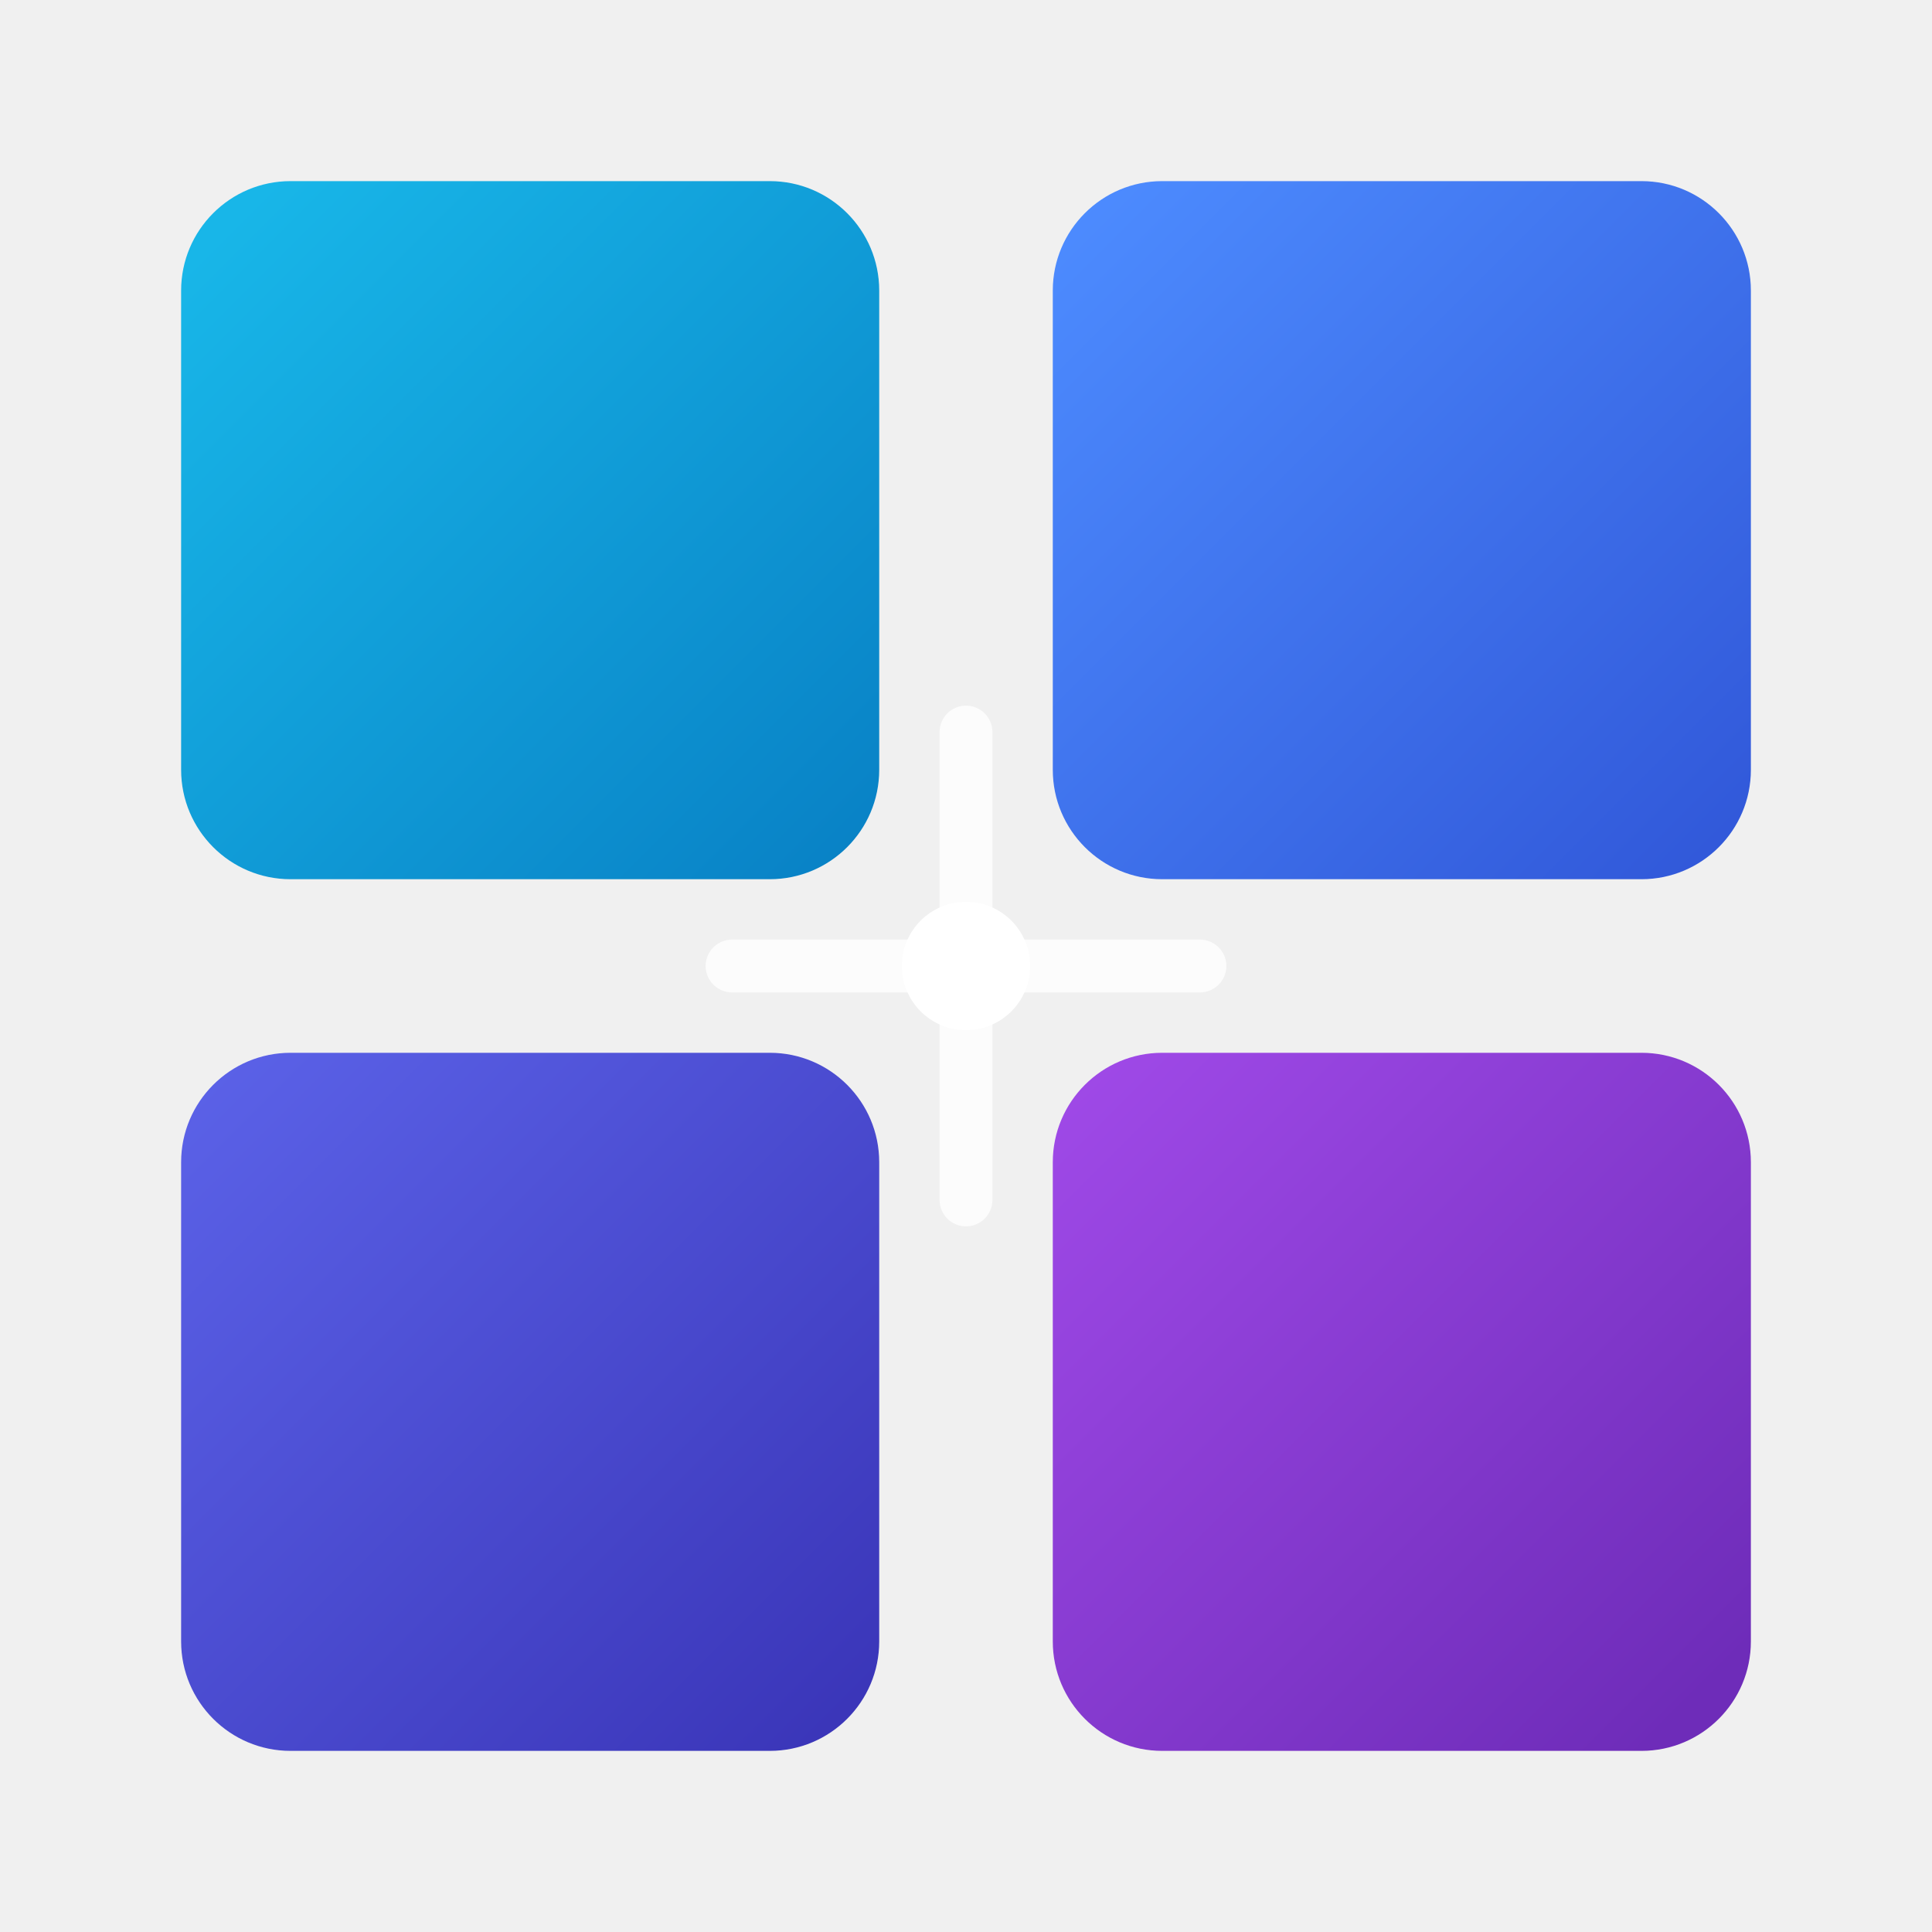
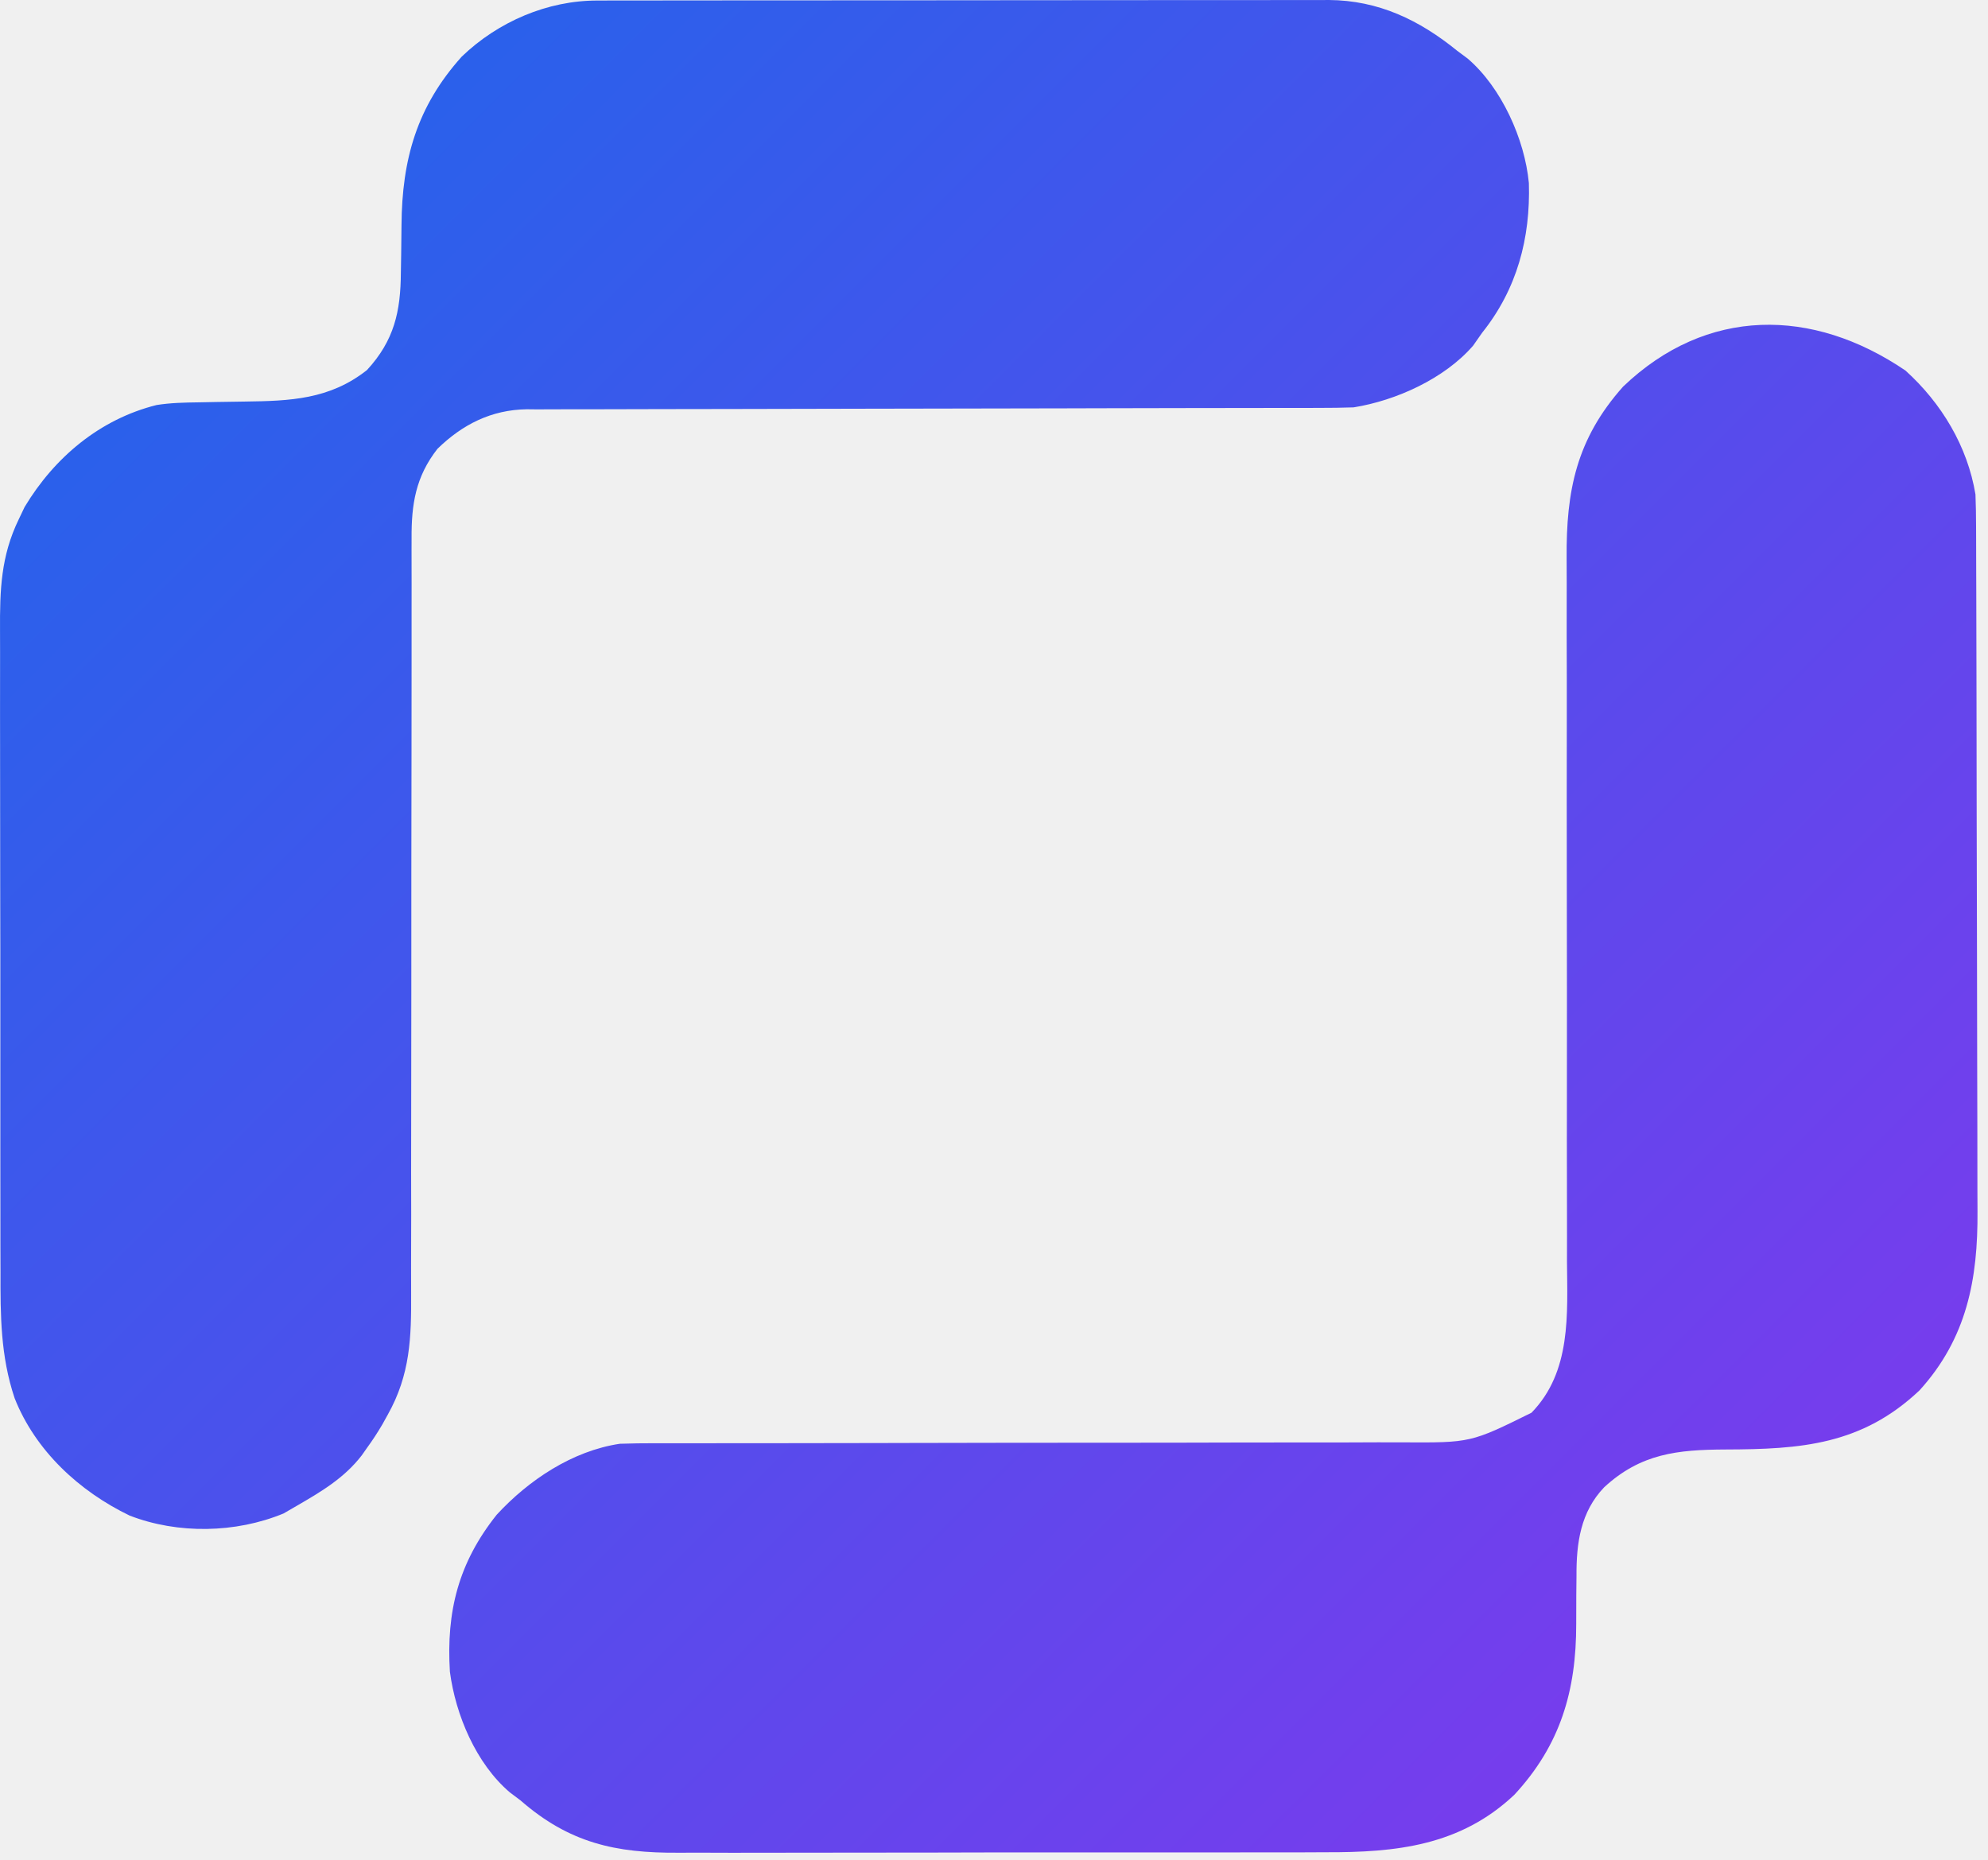
- <svg xmlns="http://www.w3.org/2000/svg" viewBox="0 0 1024 1024" role="img" aria-labelledby="title desc">
+ <svg xmlns="http://www.w3.org/2000/svg" viewBox="0 0 186 174" role="img" aria-labelledby="title desc">
  <defs>
-     <linearGradient id="panelA" x1="120" y1="120" x2="470" y2="470" gradientUnits="userSpaceOnUse">
-       <stop stop-color="#18B6E8" />
-       <stop offset="1" stop-color="#087FC4" />
-     </linearGradient>
-     <linearGradient id="panelB" x1="550" y1="120" x2="900" y2="470" gradientUnits="userSpaceOnUse">
-       <stop stop-color="#4D8CFF" />
-       <stop offset="1" stop-color="#3158D9" />
-     </linearGradient>
-     <linearGradient id="panelC" x1="120" y1="550" x2="470" y2="900" gradientUnits="userSpaceOnUse">
-       <stop stop-color="#5B62E8" />
-       <stop offset="1" stop-color="#3A35B8" />
-     </linearGradient>
-     <linearGradient id="panelD" x1="550" y1="550" x2="900" y2="900" gradientUnits="userSpaceOnUse">
-       <stop stop-color="#A24BEA" />
-       <stop offset="1" stop-color="#6E2CB9" />
+     <linearGradient id="cortex" x1="18" y1="12" x2="168" y2="162" gradientUnits="userSpaceOnUse">
+       <stop stop-color="#2563EB" />
+       <stop offset="1" stop-color="#7C3AED" />
    </linearGradient>
  </defs>
-   <rect x="96" y="96" width="370" height="370" rx="58" fill="url(#panelA)" />
-   <rect x="558" y="96" width="370" height="370" rx="58" fill="url(#panelB)" />
-   <rect x="96" y="558" width="370" height="370" rx="58" fill="url(#panelC)" />
-   <rect x="558" y="558" width="370" height="370" rx="58" fill="url(#panelD)" />
-   <path d="M512 388V636" stroke="#FFFFFF" stroke-opacity="0.78" stroke-width="28" stroke-linecap="round" />
-   <path d="M388 512H636" stroke="#FFFFFF" stroke-opacity="0.78" stroke-width="28" stroke-linecap="round" />
-   <circle cx="512" cy="512" r="34" fill="#FFFFFF" />
+   <path fill="url(#cortex)" d="M178.281 34.67c3.377 3.053 5.805 7.096 6.546 11.588.038.997.057 1.984.057 2.982l.004.901q.006 1.493.007 2.986l.008 2.143q.011 3.517.016 7.036l.005 2.426q.011 5.701.016 11.404.006 6.57.03 13.14.016 5.085.018 10.17 0 3.035.015 6.068.013 2.858.006 5.715 0 1.044.008 2.088c.046 6.363-.999 11.896-5.427 16.768-5.405 5.104-11.1 5.511-18.147 5.529-4.486.019-7.936.378-11.356 3.537-2.207 2.31-2.606 5.209-2.588 8.294l-.019 1.76q-.01 1.364-.007 2.726c.007 6.229-1.463 11.326-5.796 15.995-5.054 4.767-11.062 5.397-17.669 5.37l-2.167.01q-2.922.012-5.844.004-2.448-.002-4.895.004-5.778.01-11.555-.001-5.944-.009-11.888.012-5.12.015-10.24.01-3.05-.004-6.1.007-2.87.01-5.74-.005-1.046-.003-2.094.004c-5.895.039-10.22-.908-14.799-4.906l-.98-.735c-3.158-2.689-5.077-7.236-5.613-11.289-.349-5.659.807-10.201 4.372-14.684 2.985-3.245 7.084-5.986 11.53-6.648a90 90 0 0 1 3.235-.049l.984-.001q1.631-.002 3.262.001l2.34-.002 5.039-.003a3535 3535 0 0 0 9.337-.014l2.754-.007c6.19-.013 12.378-.024 18.568-.023q6.263.002 12.526-.019 3.313-.012 6.625-.006 3.118.006 6.238-.012 1.14-.004 2.281.003c6.423.036 6.423.036 12.104-2.772 3.744-3.844 3.356-9.223 3.321-14.18q0-1.175.003-2.35.002-2.52-.007-5.041c-.01-2.661-.008-5.321-.003-7.982.009-6.608.002-13.216-.009-19.824-.007-5.138-.011-10.277-.001-15.415q.007-3.961-.011-7.924-.006-2.471.003-4.942 0-1.14-.008-2.28c-.049-6.324.911-11.157 5.282-16.064 7.8-7.468 17.713-7.426 26.423-1.503M55.916.05l.91-.003q1.509-.003 3.019-.001l2.163-.004q2.94-.005 5.88-.005 2.456 0 4.91-.003Q78.593.03 84.386.03q5.974 0 11.947-.01 5.13-.007 10.26-.007 3.063.001 6.126-.005 2.883-.006 5.765 0 1.056 0 2.113-.004 1.445-.003 2.891.002l.838-.006c4.655.032 8.473 1.874 12.019 4.756l.974.725c3.149 2.699 5.335 7.522 5.725 11.644.156 5.154-1.109 9.924-4.372 14.006l-.849 1.212c-2.672 3.083-7.193 5.13-11.175 5.77a90 90 0 0 1-3.243.05l-.986.003-3.27.002q-1.173 0-2.346.004-2.525.005-5.051.006-3.994.004-7.99.016l-2.736.007-1.384.004q-9.3.027-18.6.034-6.275.005-12.549.027-3.319.013-6.638.01-3.123-.001-6.246.015-1.144.005-2.289 0-1.566-.004-3.132.01l-.907-.01c-3.302.05-6.013 1.417-8.351 3.7-2.043 2.61-2.444 5.193-2.422 8.4l-.003.996q-.001 1.643.005 3.287l-.002 2.363q-.003 2.541 0 5.082.004 4.022-.006 8.045-.023 11.438-.018 22.875.004 6.319-.014 12.638-.01 3.995.002 7.988.002 2.491-.01 4.983-.003 1.15.004 2.301c.025 4.194-.079 7.656-2.19 11.415l-.506.911a26 26 0 0 1-1.434 2.191l-.489.697c-1.646 2.133-3.796 3.399-6.104 4.734l-1.212.703c-4.479 1.849-9.884 1.946-14.404.197-4.715-2.274-8.817-6.07-10.76-10.985-1.32-3.944-1.331-7.74-1.32-11.844L.04 116.82q-.01-2.898-.005-5.796.001-2.427-.003-4.852-.008-5.726 0-11.45.005-5.896-.012-11.788Q.006 77.86.01 72.785q.002-3.024-.006-6.049a811 811 0 0 1 .003-5.687q.002-1.04-.004-2.08c-.02-3.748.076-6.936 1.752-10.384l.551-1.156c2.784-4.626 7.012-8.198 12.34-9.534 1.322-.21 2.6-.234 3.938-.252l1.684-.033q1.312-.025 2.624-.04c4.24-.055 7.954-.19 11.443-2.948 2.55-2.768 3.15-5.48 3.171-9.13l.029-1.726q.02-1.344.03-2.688c.043-6.144 1.428-11.1 5.643-15.788C46.612 2.02 51.234.04 55.916.05" />
</svg>
